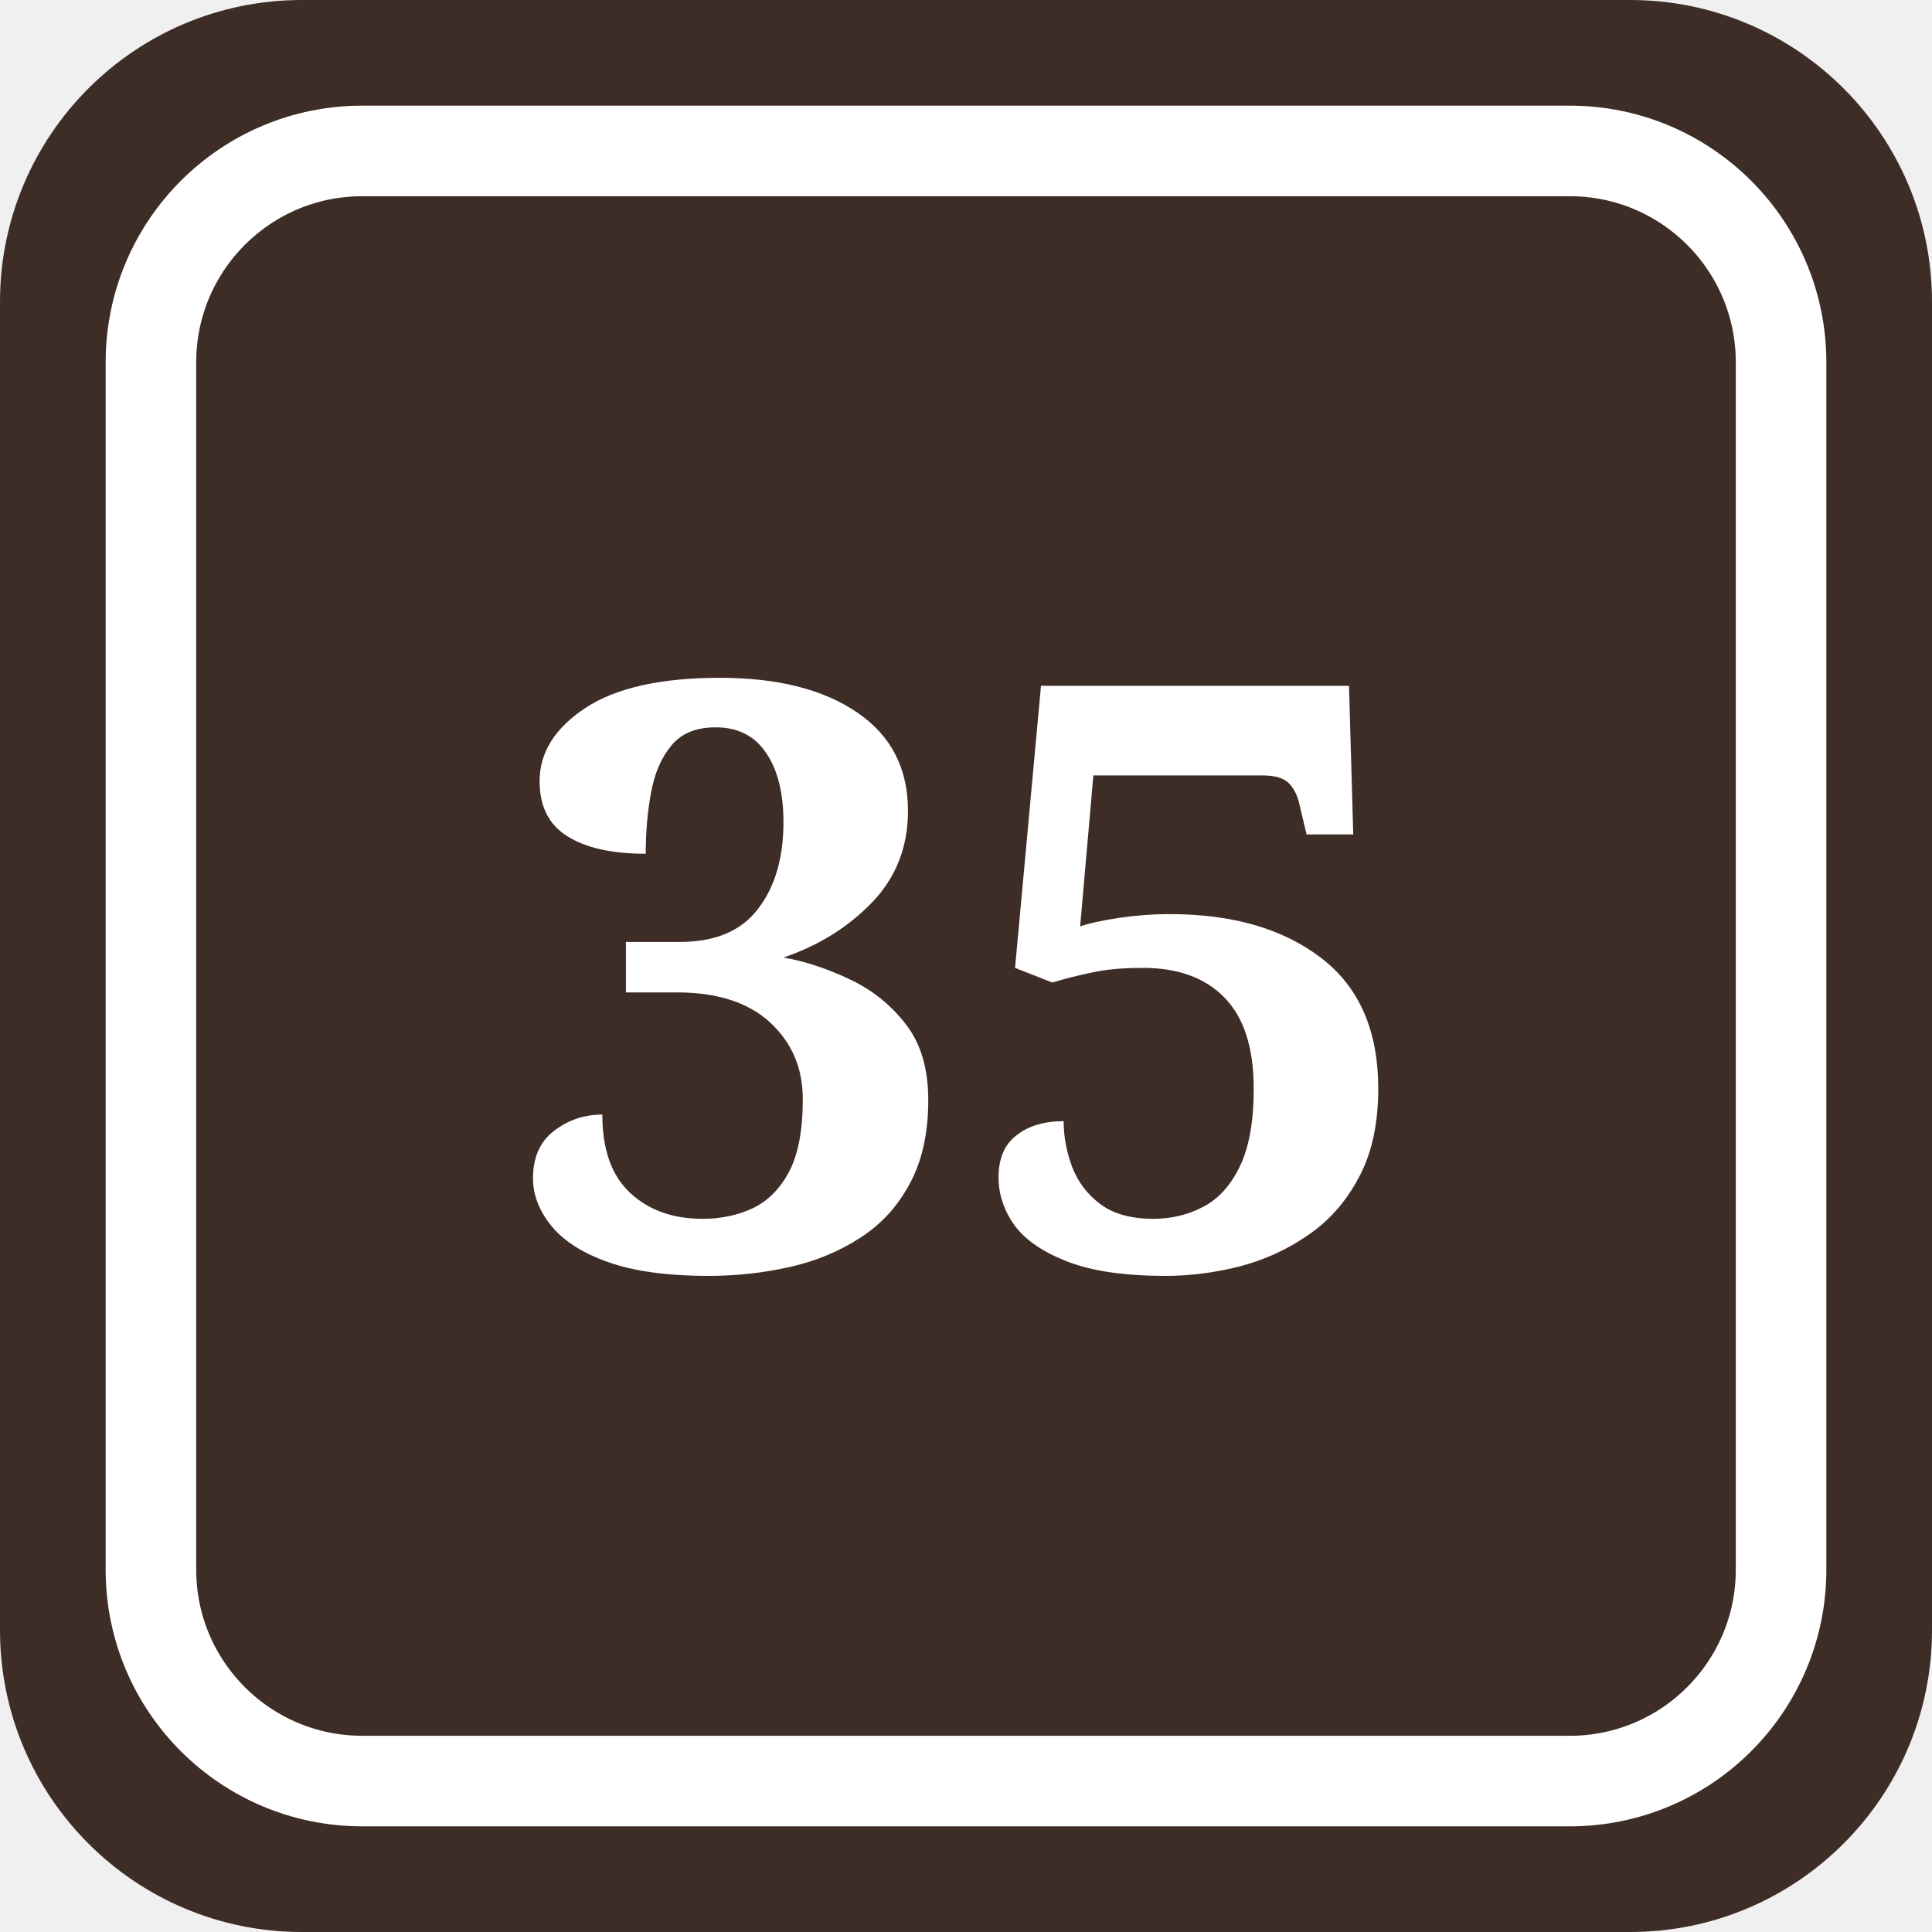
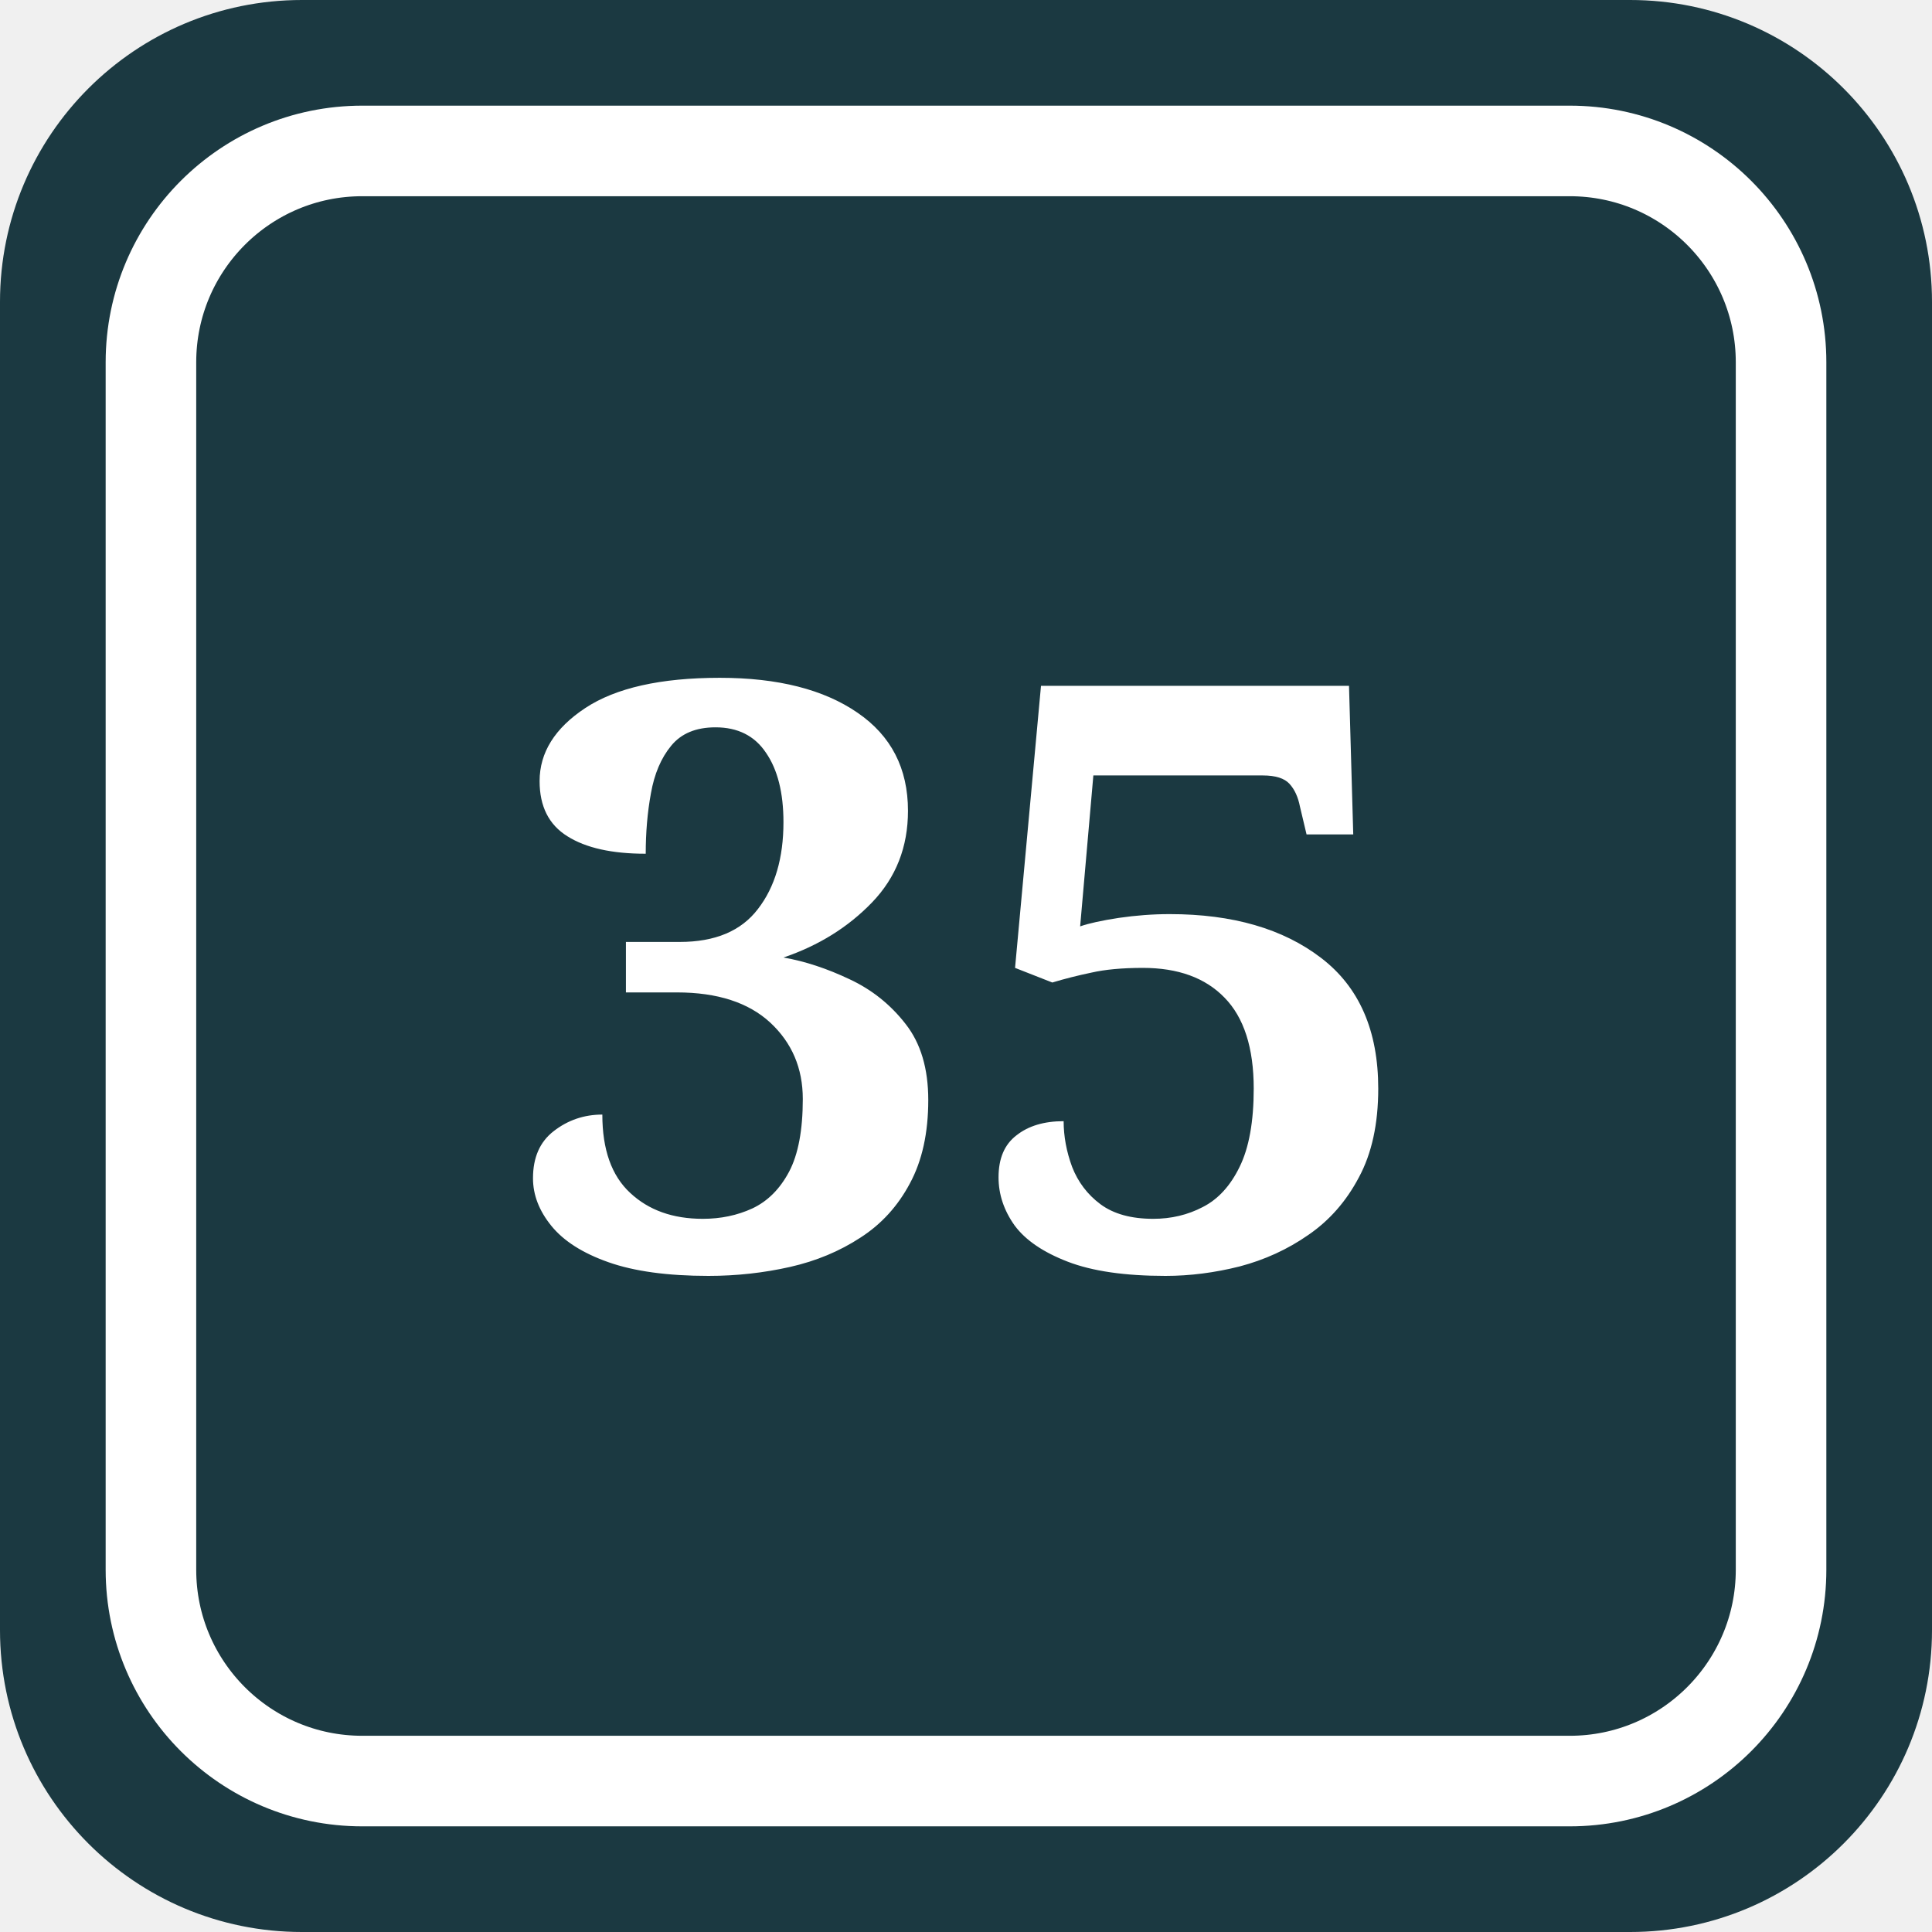
<svg xmlns="http://www.w3.org/2000/svg" viewBox="0 0 64 64">
-   <rect width="64" height="64" rx="10" fill="#3e2d27" />
+   <rect width="64" height="64" rx="10" fill="#1b3941" />
  <rect x="5" y="5" width="54" height="54" rx="7" fill="none" stroke="#fff" stroke-width="3" />
  <text x="32" y="42" text-anchor="middle" fill="#fff" font-family="Georgia,serif" font-size="27" font-weight="700">35</text>
</svg>
